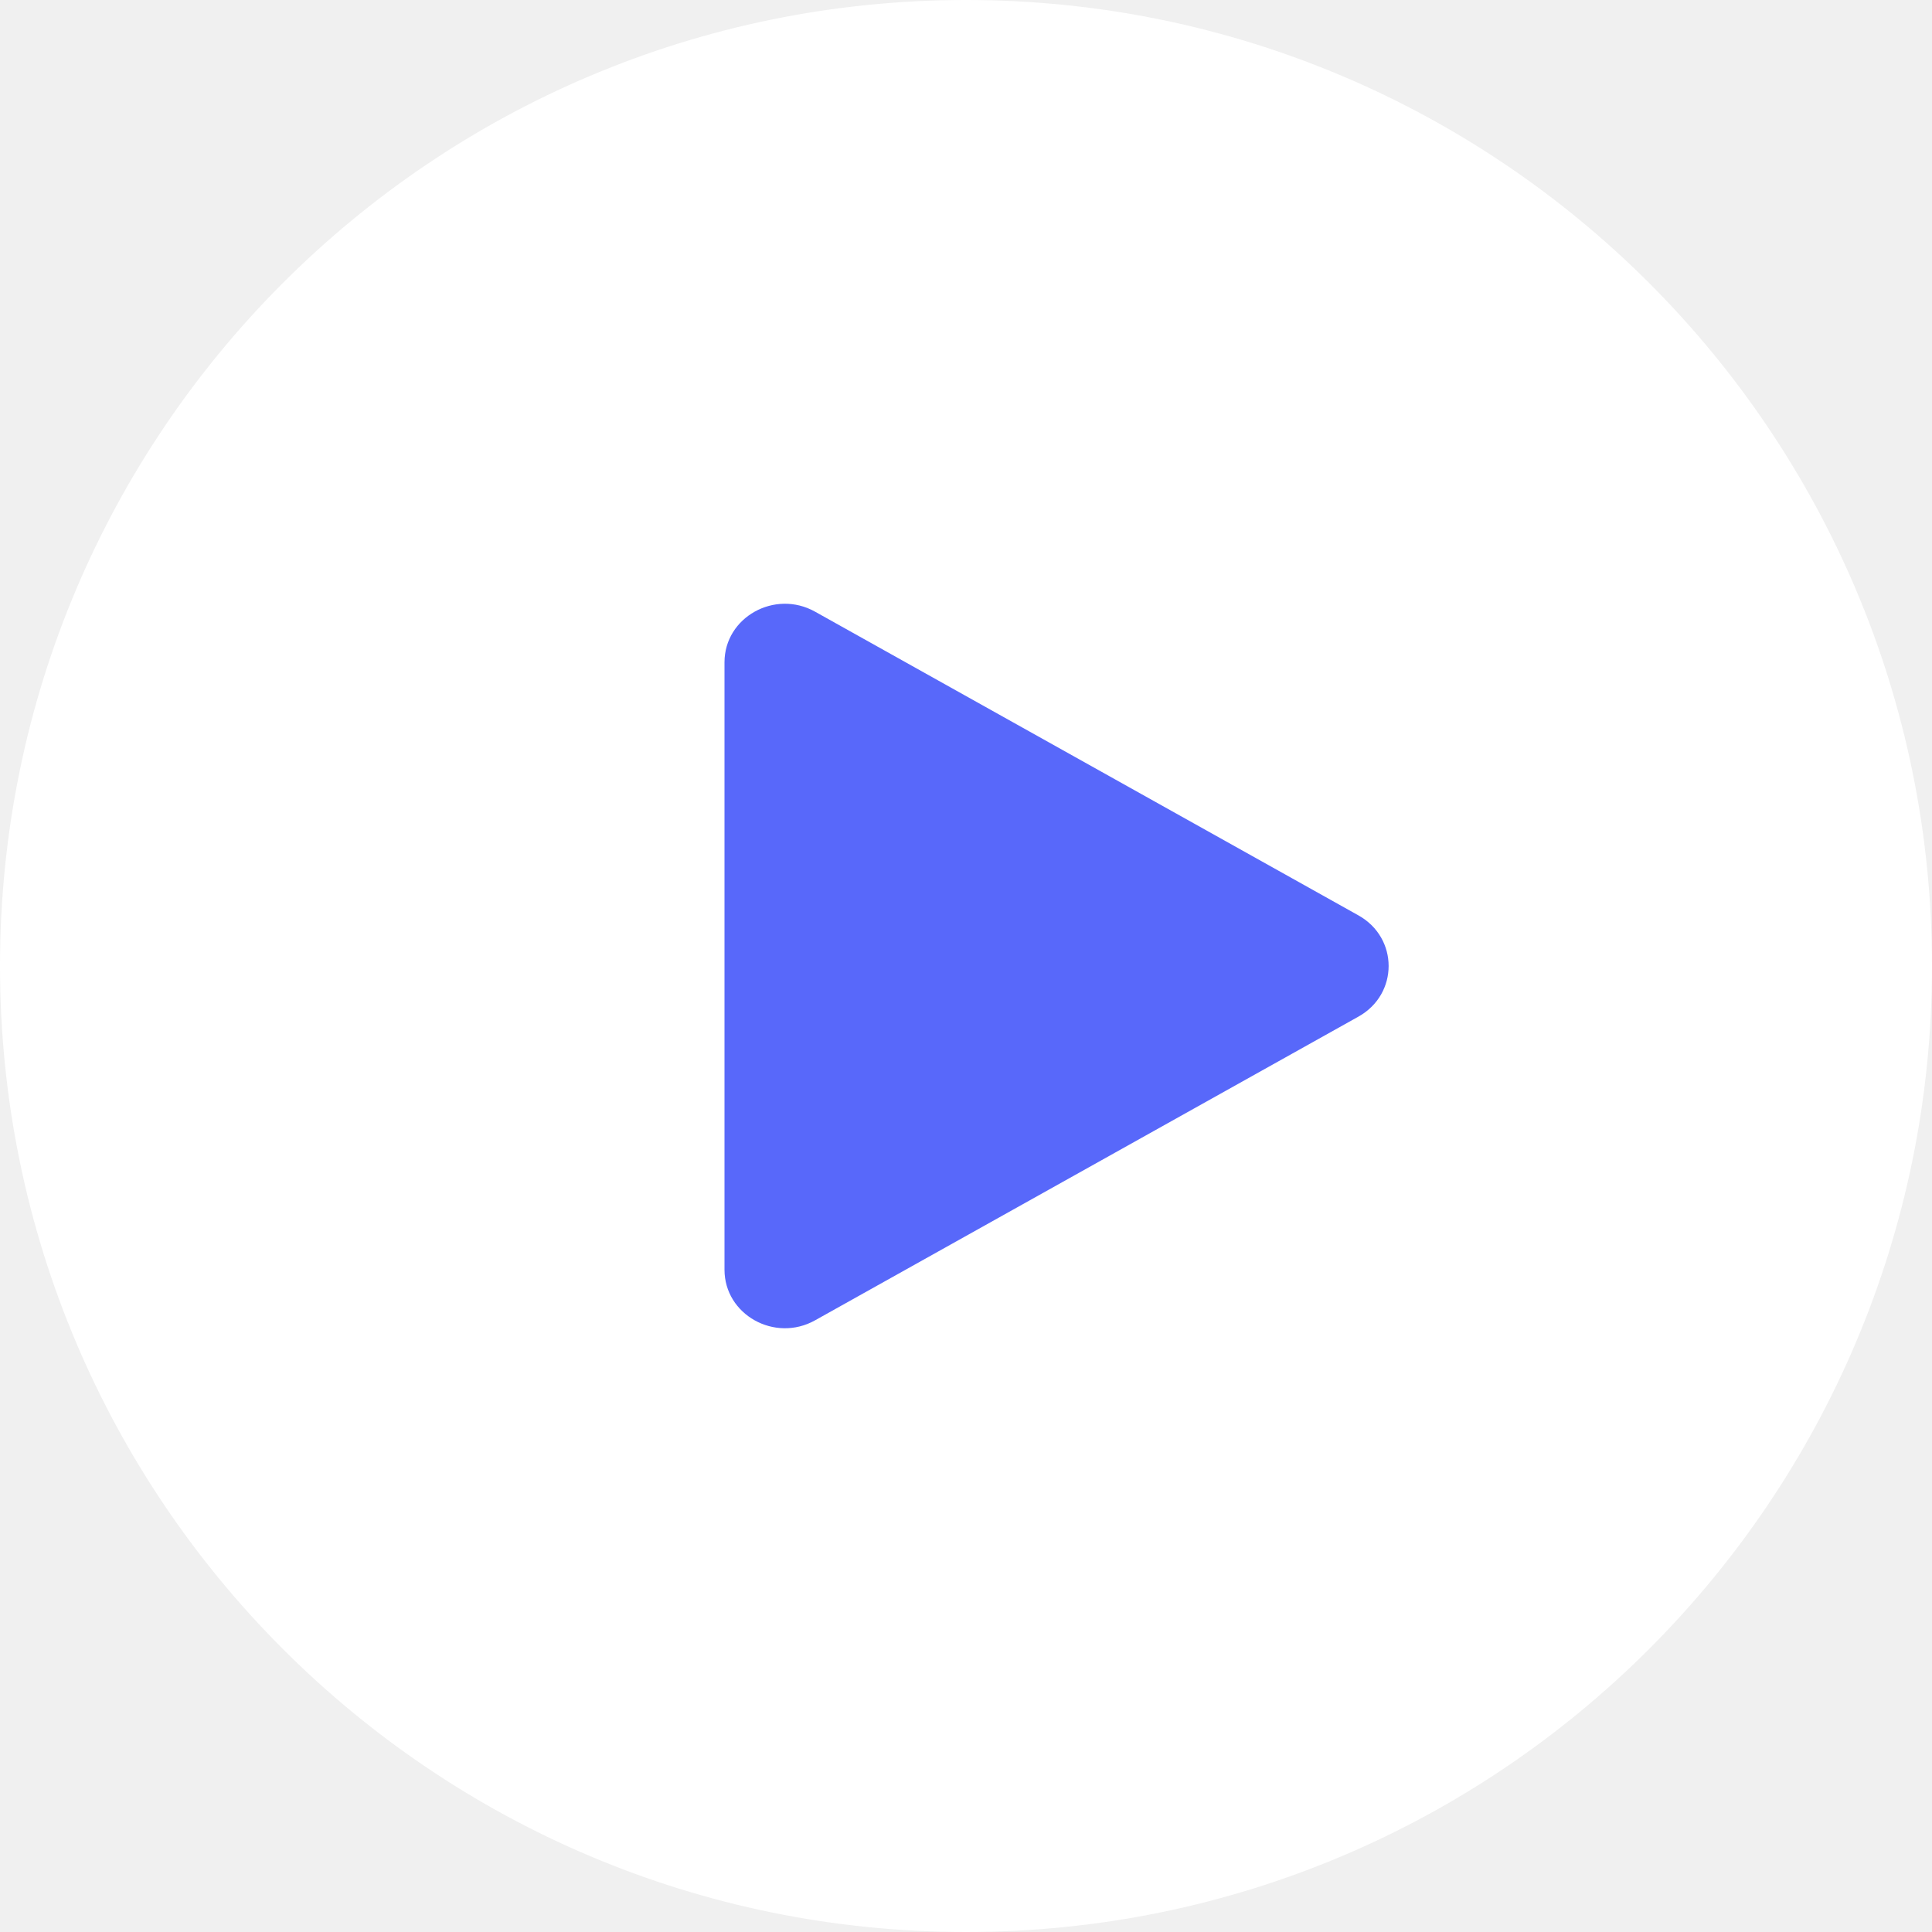
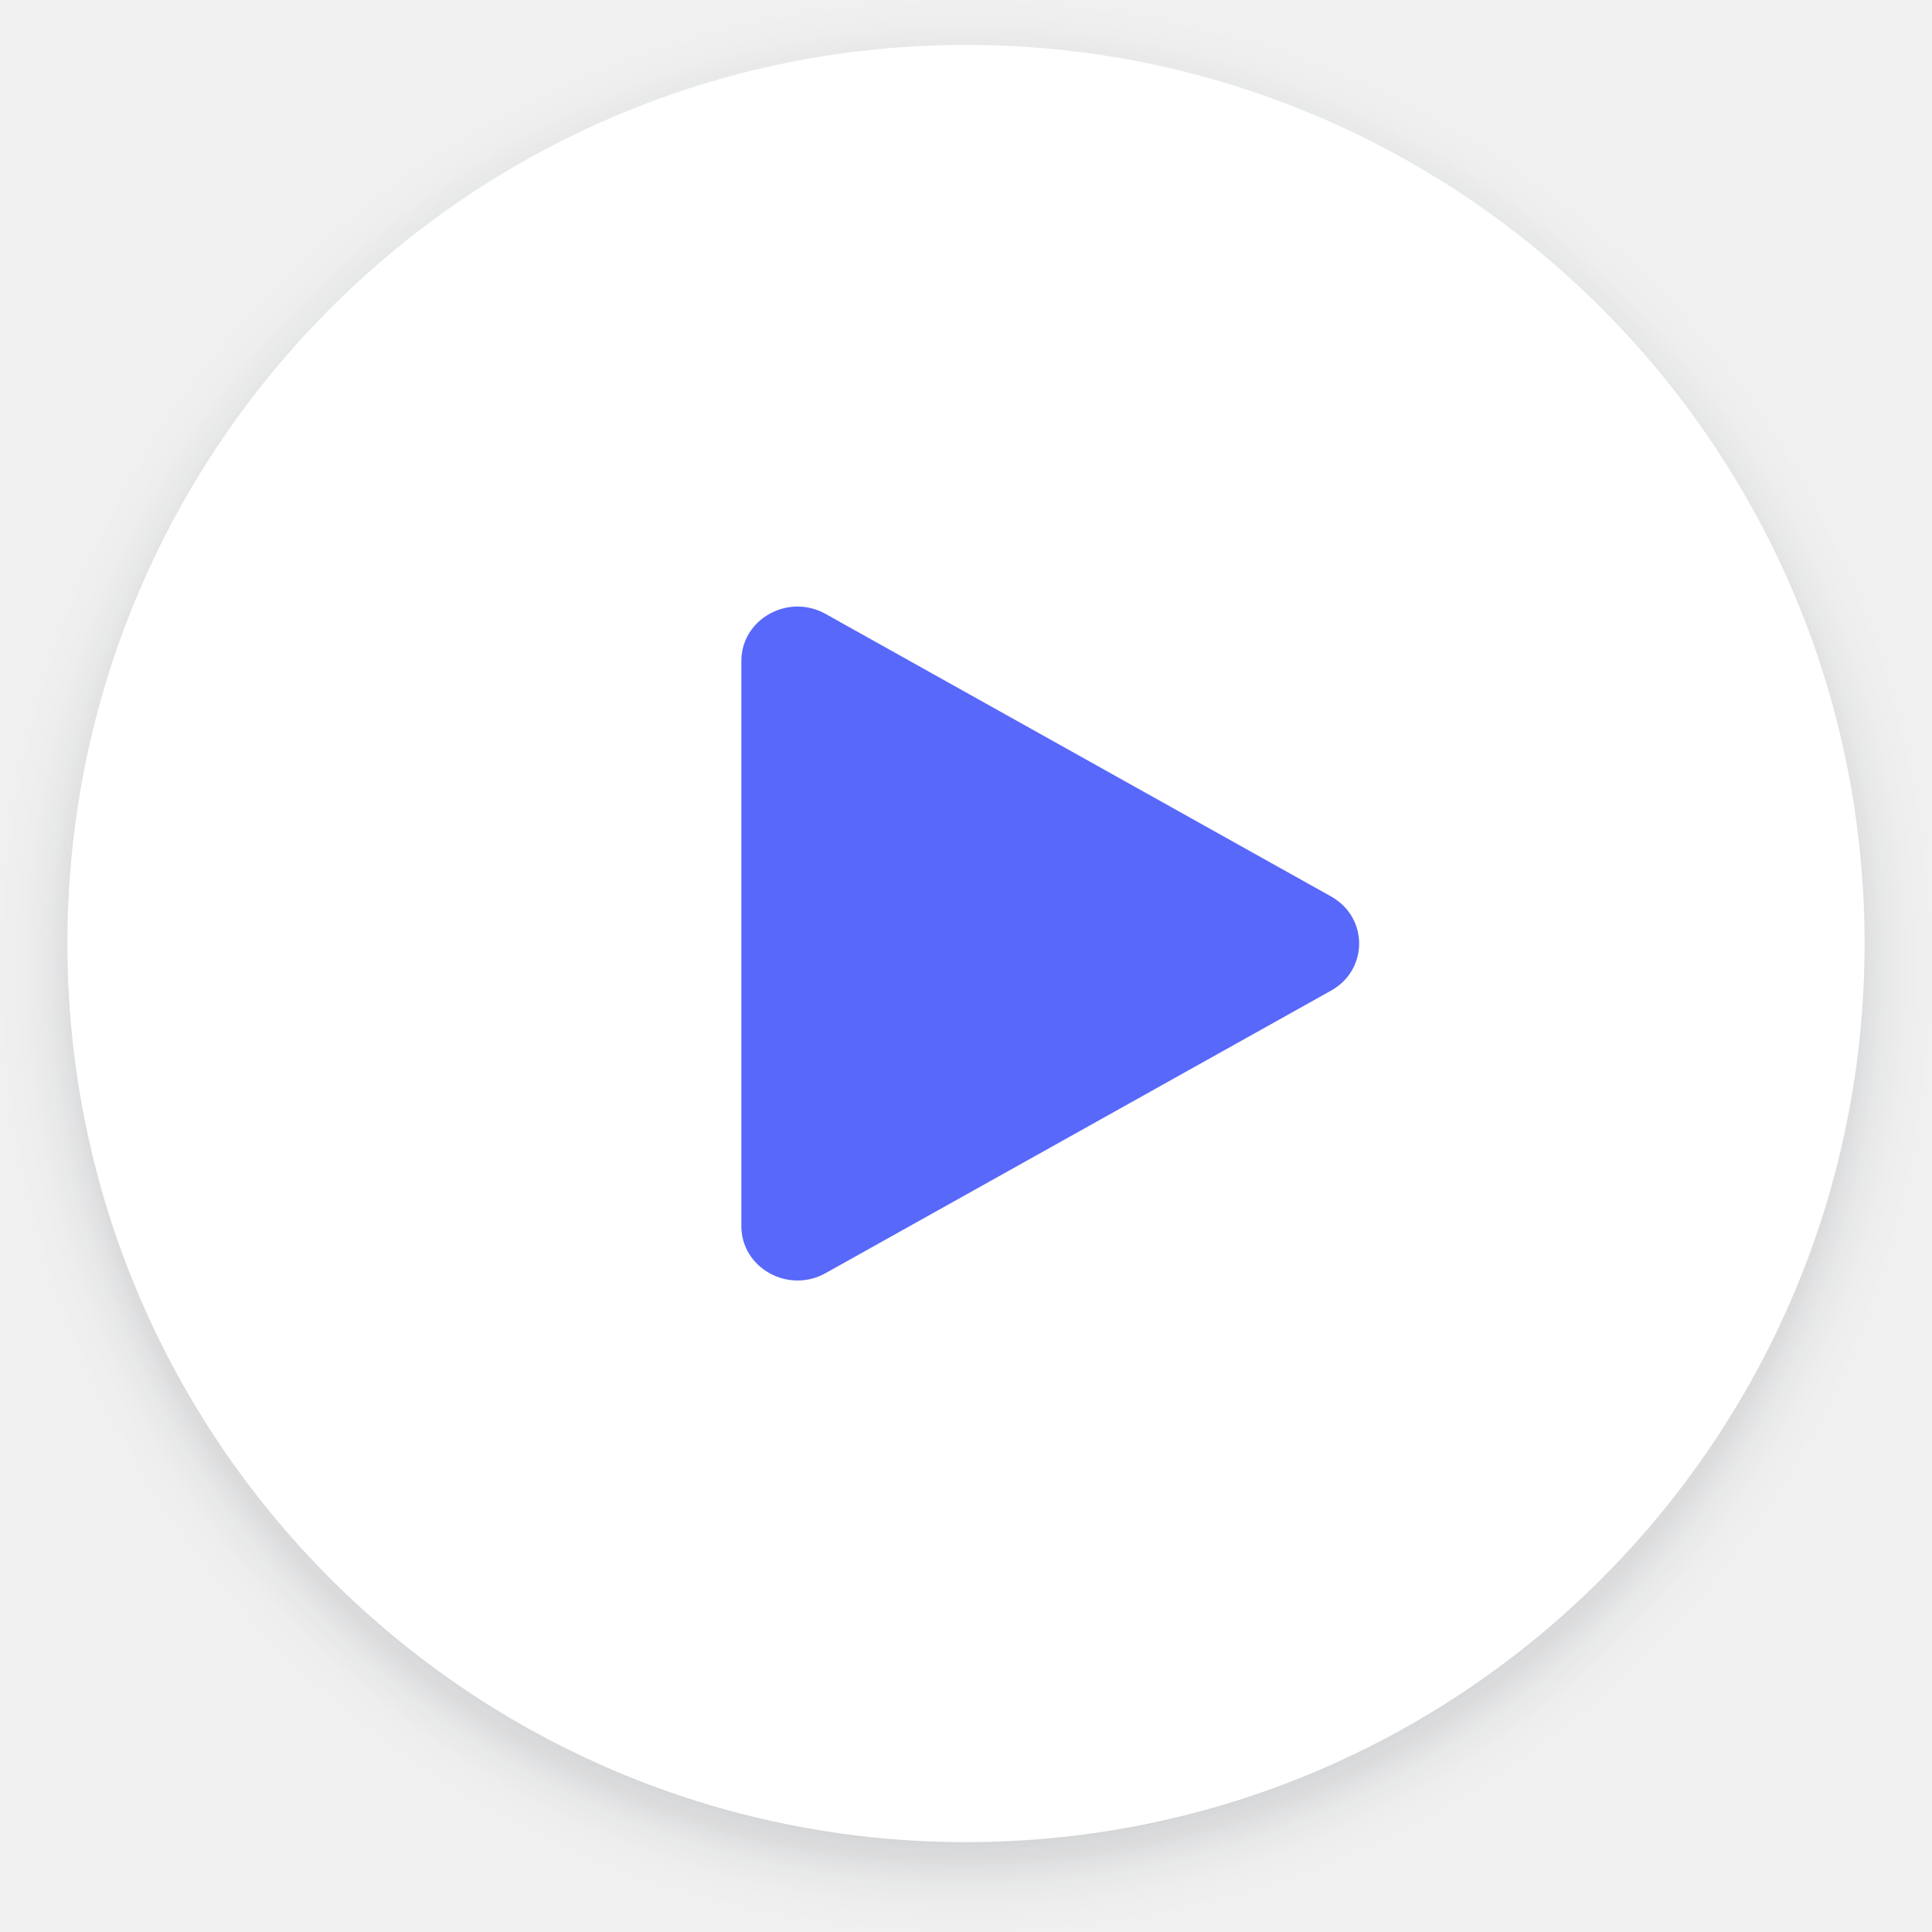
- <svg xmlns="http://www.w3.org/2000/svg" width="80" height="80" viewBox="0 0 80 80" fill="none">
-   <circle cx="40" cy="40" r="40" fill="white" />
-   <path d="M56.25 37.904C57.917 38.836 57.917 41.164 56.25 42.096L33.75 54.672C32.083 55.604 30 54.439 30 52.576L30 27.424C30 25.561 32.083 24.396 33.75 25.328L56.25 37.904Z" fill="#5868FA" />
+ <svg xmlns="http://www.w3.org/2000/svg" width="86" height="86" viewBox="0 0 86 86" fill="none">
+   <g filter="url(#filter0_dd_866_96741)">
+     <circle cx="43" cy="42" r="40" fill="white" />
+     <path d="M59.25 39.904C60.917 40.836 60.917 43.164 59.25 44.096L36.75 56.672C35.083 57.604 33 56.439 33 54.576L33 29.424C33 27.561 35.083 26.396 36.75 27.328L59.25 39.904Z" fill="#5868FA" />
+   </g>
+   <defs>
+     <filter id="filter0_dd_866_96741" x="0" y="0" width="86" height="86" filterUnits="userSpaceOnUse" color-interpolation-filters="sRGB">
+       <feFlood flood-opacity="0" result="BackgroundImageFix" />
+       <feColorMatrix in="SourceAlpha" type="matrix" values="0 0 0 0 0 0 0 0 0 0 0 0 0 0 0 0 0 0 127 0" result="hardAlpha" />
+       <feOffset dy="1" />
+       <feGaussianBlur stdDeviation="1" />
+       <feColorMatrix type="matrix" values="0 0 0 0 0.063 0 0 0 0 0.094 0 0 0 0 0.157 0 0 0 0.06 0" />
+       <feBlend mode="normal" in2="BackgroundImageFix" result="effect1_dropShadow_866_96741" />
+       <feColorMatrix in="SourceAlpha" type="matrix" values="0 0 0 0 0 0 0 0 0 0 0 0 0 0 0 0 0 0 127 0" result="hardAlpha" />
+       <feOffset dy="1" />
+       <feGaussianBlur stdDeviation="1.5" />
+       <feColorMatrix type="matrix" values="0 0 0 0 0.063 0 0 0 0 0.094 0 0 0 0 0.157 0 0 0 0.1 0" />
+       <feBlend mode="normal" in2="effect1_dropShadow_866_96741" result="effect2_dropShadow_866_96741" />
+       <feBlend mode="normal" in="SourceGraphic" in2="effect2_dropShadow_866_96741" result="shape" />
+     </filter>
+   </defs>
</svg>
